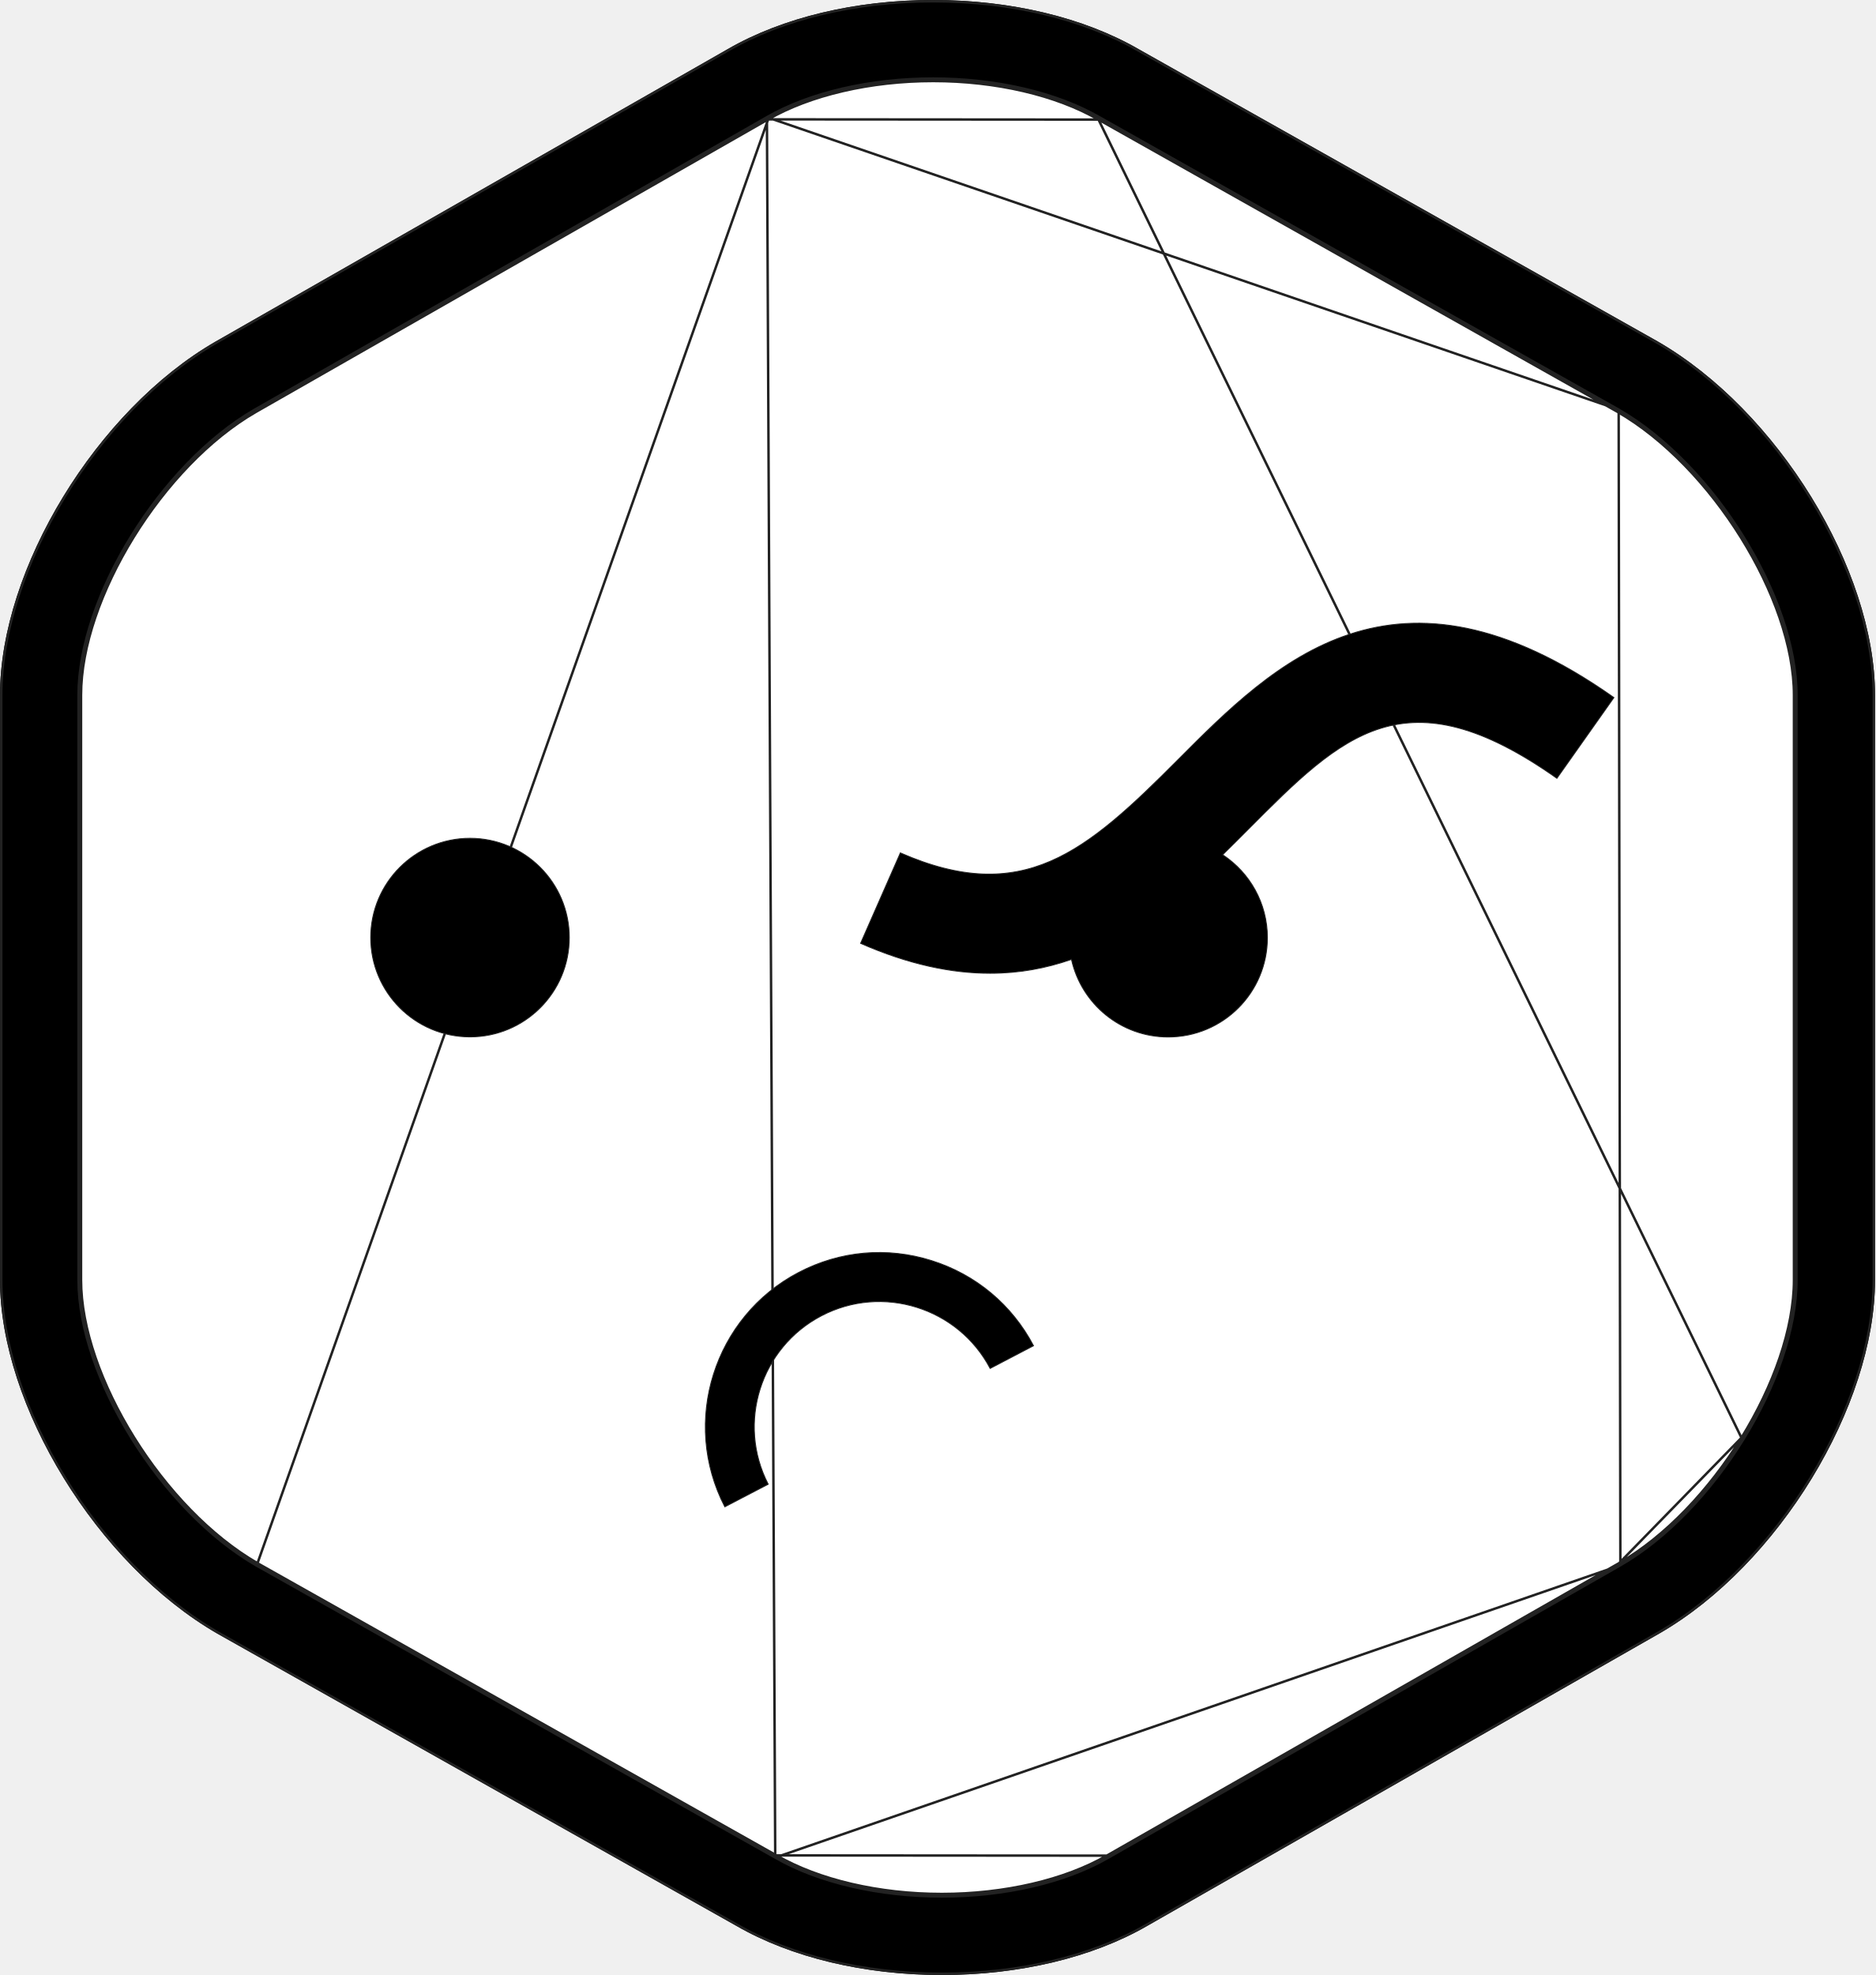
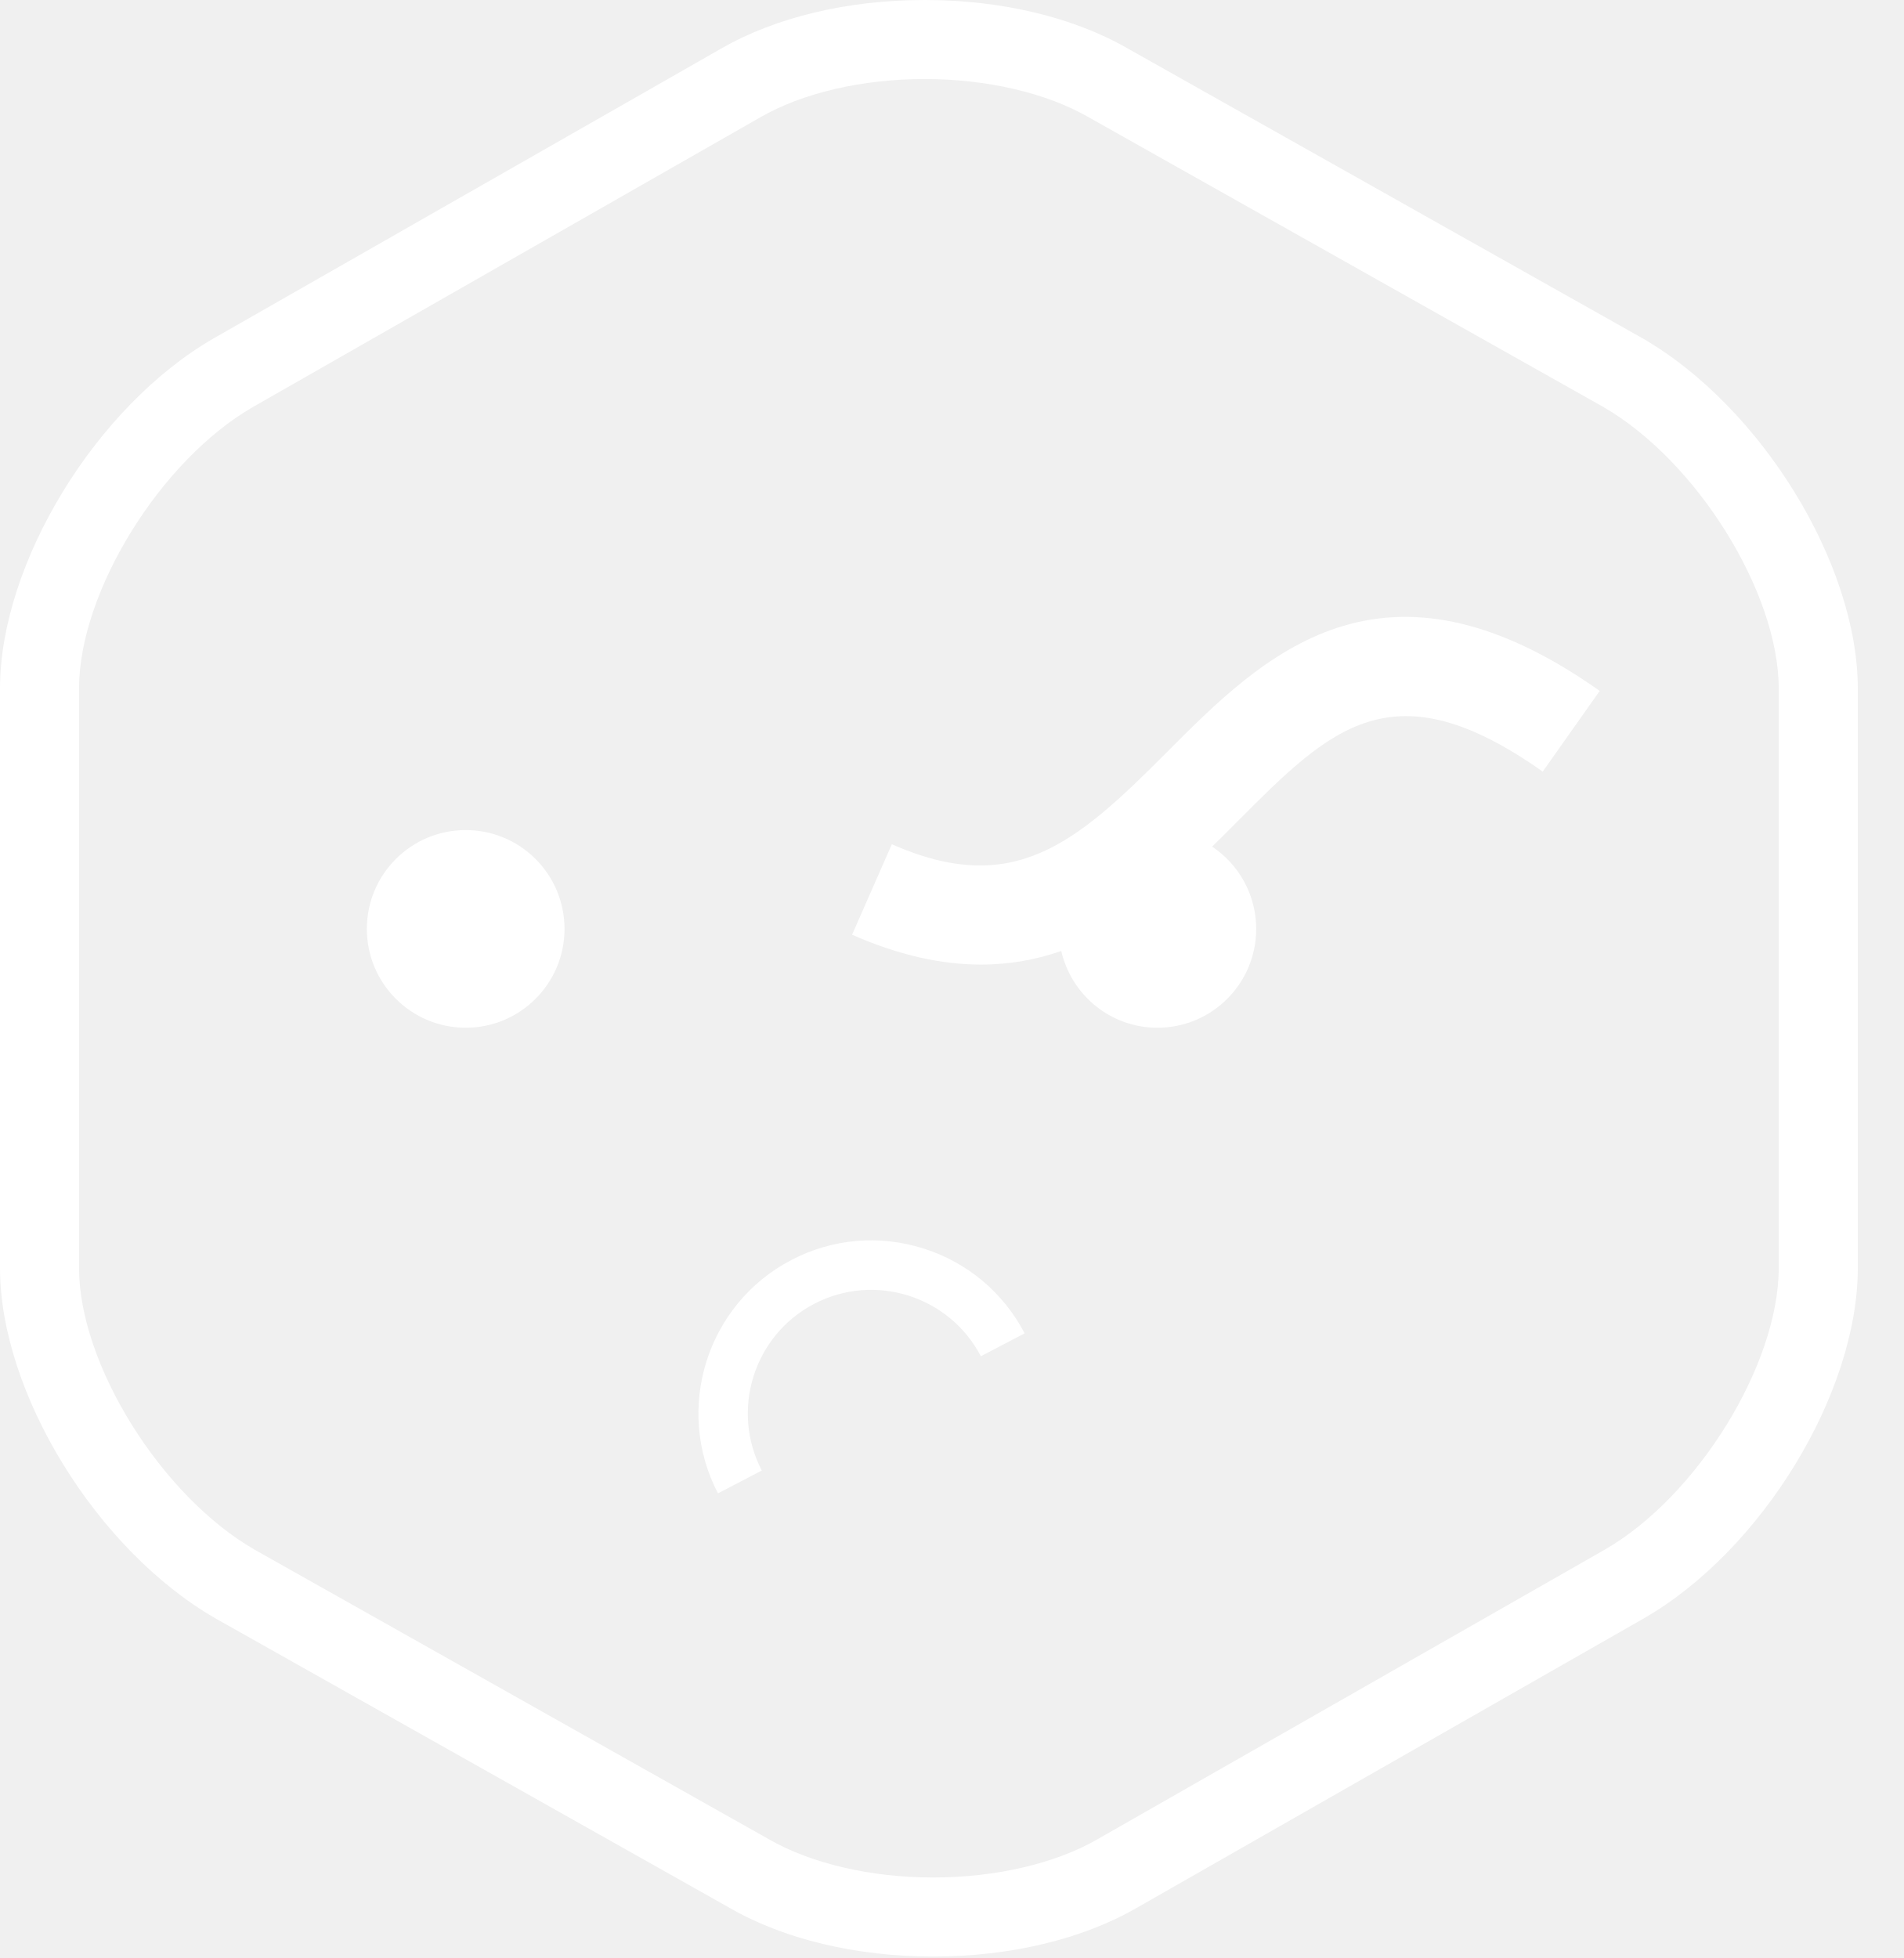
- <svg xmlns="http://www.w3.org/2000/svg" width="760" height="800" viewBox="0 0 760 800" fill="none">
-   <path d="M671.515 138.281L461.285 19.923C439.047 7.081 409.481 0 378.043 0C346.613 0 317.047 7.072 294.851 19.881L87.328 138.366C39.175 166.145 0 230.392 0 281.566V518.451C0 569.438 39.438 633.668 88.06 661.719L298.298 780.077C320.545 792.919 350.111 800 381.549 800C412.979 800 442.545 792.928 464.732 780.119L672.281 661.634C720.425 633.847 759.6 569.617 759.6 518.451V281.566C759.591 230.579 720.145 166.34 671.515 138.281ZM727.268 518.451C727.268 557.949 694.025 611.77 656.187 633.591L448.638 752.085C431.472 761.992 407.013 767.677 381.549 767.677C356.068 767.677 331.617 761.992 314.306 751.992L104.068 633.634C65.855 611.583 32.323 557.753 32.323 518.451V281.566C32.323 242.068 65.575 188.23 103.421 166.409L310.945 47.915C328.119 38.008 352.57 32.323 378.043 32.323C403.515 32.323 427.966 38.008 445.268 48.008L655.506 166.366C693.736 188.426 727.268 242.255 727.268 281.566V518.451Z" fill="black" />
-   <path d="M727.268 518.451C727.268 557.949 694.025 611.77 656.187 633.591L448.638 752.085C431.472 761.992 407.013 767.677 381.549 767.677C356.068 767.677 331.617 761.992 314.306 751.992L104.068 633.634C65.855 611.583 32.323 557.753 32.323 518.451V281.566C32.323 242.068 65.575 188.23 103.421 166.409L310.945 47.915C328.119 38.008 352.57 32.323 378.043 32.323C403.515 32.323 427.966 38.008 445.268 48.008L655.506 166.366C693.736 188.426 727.268 242.255 727.268 281.566V518.451Z" fill="white" />
-   <path d="M656.437 634.025L656.435 634.026L448.888 752.518C448.888 752.518 448.887 752.519 448.887 752.519C431.626 762.48 407.075 768.177 381.549 768.177C356.007 768.177 331.466 762.48 314.061 752.427L314.056 752.424M656.437 634.025L314.056 752.424M656.437 634.025C675.446 623.062 693.271 604.083 706.342 582.913C719.412 561.746 727.768 538.324 727.768 518.451V281.566C727.768 261.785 719.338 238.407 706.148 217.232C692.955 196.053 674.96 177.014 655.756 165.933L655.752 165.93M656.437 634.025L655.752 165.93M314.056 752.424L103.823 634.07L103.818 634.067C84.623 622.991 66.633 603.953 53.442 582.776C40.253 561.603 31.823 538.228 31.823 518.451V281.566C31.823 261.693 40.182 238.267 53.254 217.096C66.329 195.921 84.158 176.938 103.172 165.975L103.173 165.974L310.695 47.482M314.056 752.424L310.695 47.482M310.695 47.482C310.695 47.481 310.696 47.481 310.697 47.481M310.695 47.482L310.697 47.481M448.388 751.652L448.39 751.651L655.937 633.158L448.388 751.652ZM448.388 751.652C431.317 761.504 406.949 767.177 381.549 767.177C356.132 767.177 331.773 761.504 314.556 751.559L314.552 751.556M448.388 751.652L314.552 751.556M314.552 751.556L104.318 633.201M314.552 751.556L104.318 633.201M311.194 48.348L311.193 48.349L103.671 166.842C84.837 177.701 67.118 196.547 54.105 217.621C41.09 238.699 32.823 261.942 32.823 281.566V518.451C32.823 537.976 41.16 561.167 54.29 582.247C67.417 603.322 85.297 622.224 104.313 633.198L104.318 633.201M311.194 48.348L104.318 633.201M311.194 48.348C328.274 38.496 352.634 32.823 378.043 32.823C403.451 32.823 427.81 38.496 445.018 48.441L445.023 48.444M311.194 48.348L445.023 48.444M445.023 48.444L655.256 166.799C655.258 166.8 655.259 166.8 655.26 166.801C674.285 177.78 692.17 196.684 705.299 217.761C718.432 238.844 726.768 262.037 726.768 281.566V518.451C726.768 538.076 718.503 561.314 705.492 582.387M445.023 48.444L705.492 582.387M655.752 165.93L445.518 47.576C445.518 47.575 445.517 47.575 445.516 47.574C428.119 37.52 403.577 31.823 378.043 31.823C352.508 31.823 327.966 37.52 310.697 47.481M655.752 165.93L310.697 47.481M705.492 582.387C692.483 603.456 674.768 622.298 655.939 633.157L705.492 582.387ZM461.035 20.356L461.04 20.359L671.265 138.714C671.266 138.715 671.267 138.715 671.268 138.716C695.496 152.696 717.458 175.704 733.364 201.587C749.273 227.475 759.096 256.191 759.1 281.566V518.451C759.1 543.917 749.347 572.676 733.568 598.549C717.79 624.42 696.016 647.358 672.031 661.201L464.484 779.685L464.482 779.686C442.386 792.442 412.911 799.5 381.549 799.5C350.179 799.5 320.703 792.433 298.548 779.644L298.543 779.641L88.309 661.286C88.308 661.285 88.307 661.285 88.306 661.284C64.083 647.308 42.125 624.305 26.223 598.424C10.318 572.54 0.5 543.826 0.5 518.451V281.566C0.5 256.096 10.253 227.33 26.033 201.453C41.812 175.578 63.588 152.638 87.578 138.799L295.099 20.315L295.101 20.314C317.205 7.558 346.681 0.5 378.043 0.5C409.413 0.5 438.888 7.567 461.035 20.356Z" stroke="#222222" />
-   <path d="M377.374 510.633L377.374 510.633C395.291 516.258 409.944 528.492 418.688 545.11L401.129 554.294C388.119 529.628 357.499 520.048 332.781 532.97C308.072 545.866 298.432 576.45 311.208 601.203L293.641 610.354C275.813 575.915 289.228 533.358 323.605 515.403L323.605 515.403C340.301 506.669 359.389 504.971 377.374 510.633Z" fill="black" stroke="#222222" stroke-width="0.383" />
-   <path d="M230.626 379.784C230.626 401.995 212.62 420.001 190.409 420.001C168.197 420.001 150.191 401.995 150.191 379.784C150.191 357.572 168.197 339.566 190.409 339.566C212.62 339.566 230.626 357.572 230.626 379.784Z" fill="black" stroke="#222222" stroke-width="0.383" />
-   <path d="M546.845 256.895C574.954 247.68 609.321 251.176 653.818 282.563L630.728 315.255C600.103 293.65 578.405 289.164 559.555 294.943C550.121 297.835 541.418 303.293 532.678 310.431C523.949 317.56 515.174 326.374 505.597 335.994L505.566 336.025L505.701 336.16L505.566 336.025C502.281 339.327 498.92 342.697 495.474 346.066L495.305 346.231L495.502 346.362C506.31 353.562 513.442 365.852 513.442 379.828C513.442 402.054 495.459 420.045 473.233 420.045C454.108 420.045 438.192 406.688 434.118 388.815L434.07 388.607L433.868 388.677C423.81 392.169 412.963 394.233 401.123 394.233C385.463 394.233 368.117 390.661 348.643 382.113L364.753 345.484C389.517 356.331 408.287 356.303 425.533 348.859C442.802 341.406 458.522 326.524 477.199 307.767C496.762 288.127 518.682 266.127 546.845 256.895Z" fill="black" stroke="#222222" stroke-width="0.383" />
+ <svg xmlns="http://www.w3.org/2000/svg" width="35" height="36" viewBox="0 0 35 36" fill="none">
+   <path d="M30.196 6.218L20.742 0.896C19.742 0.318 18.413 0 16.999 0C15.586 0 14.257 0.318 13.258 0.894L3.927 6.222C1.762 7.471 0 10.36 0 12.661V23.313C0 25.606 1.773 28.494 3.96 29.755L13.414 35.078C14.414 35.655 15.743 35.973 17.157 35.973C18.57 35.973 19.9 35.655 20.898 35.079L30.23 29.752C32.395 28.502 34.157 25.614 34.157 23.313V12.661C34.156 10.368 32.383 7.48 30.196 6.218ZM32.703 23.313C32.703 25.089 31.208 27.509 29.507 28.491L20.174 33.819C19.402 34.264 18.302 34.52 17.157 34.52C16.011 34.52 14.912 34.264 14.133 33.815L4.68 28.492C2.961 27.501 1.453 25.08 1.453 23.313V12.661C1.453 10.885 2.949 8.464 4.651 7.483L13.982 2.155C14.755 1.709 15.854 1.453 16.999 1.453C18.145 1.453 19.244 1.709 20.022 2.159L29.476 7.481C31.195 8.473 32.703 10.893 32.703 12.661V23.313Z" fill="white" />
+   <path d="M16.972 22.953C16.161 22.698 15.3 22.774 14.547 23.168C12.995 23.979 12.391 25.903 13.2 27.457L14.006 27.037C13.427 25.927 13.859 24.552 14.968 23.973C16.078 23.393 17.453 23.825 18.034 24.936L18.839 24.515C18.445 23.762 17.782 23.207 16.972 22.953Z" fill="white" />
+   <path d="M8.562 18.896C9.566 18.896 10.379 18.082 10.379 17.079C10.379 16.075 9.566 15.262 8.562 15.262C7.559 15.262 6.745 16.075 6.745 17.079C6.745 18.082 7.559 18.896 8.562 18.896Z" fill="white" />
+   <path d="M21.452 13.832C19.772 15.52 18.629 16.504 16.397 15.523L15.666 17.186C16.546 17.573 17.33 17.735 18.037 17.735C18.571 17.735 19.059 17.642 19.512 17.485C19.697 18.292 20.416 18.896 21.28 18.896C22.284 18.896 23.096 18.083 23.096 17.079C23.096 16.447 22.774 15.892 22.286 15.566C22.441 15.415 22.592 15.264 22.74 15.115C24.465 13.382 25.604 12.237 28.364 14.187L29.412 12.703C25.4 9.869 23.211 12.066 21.452 13.832Z" fill="white" />
</svg>
